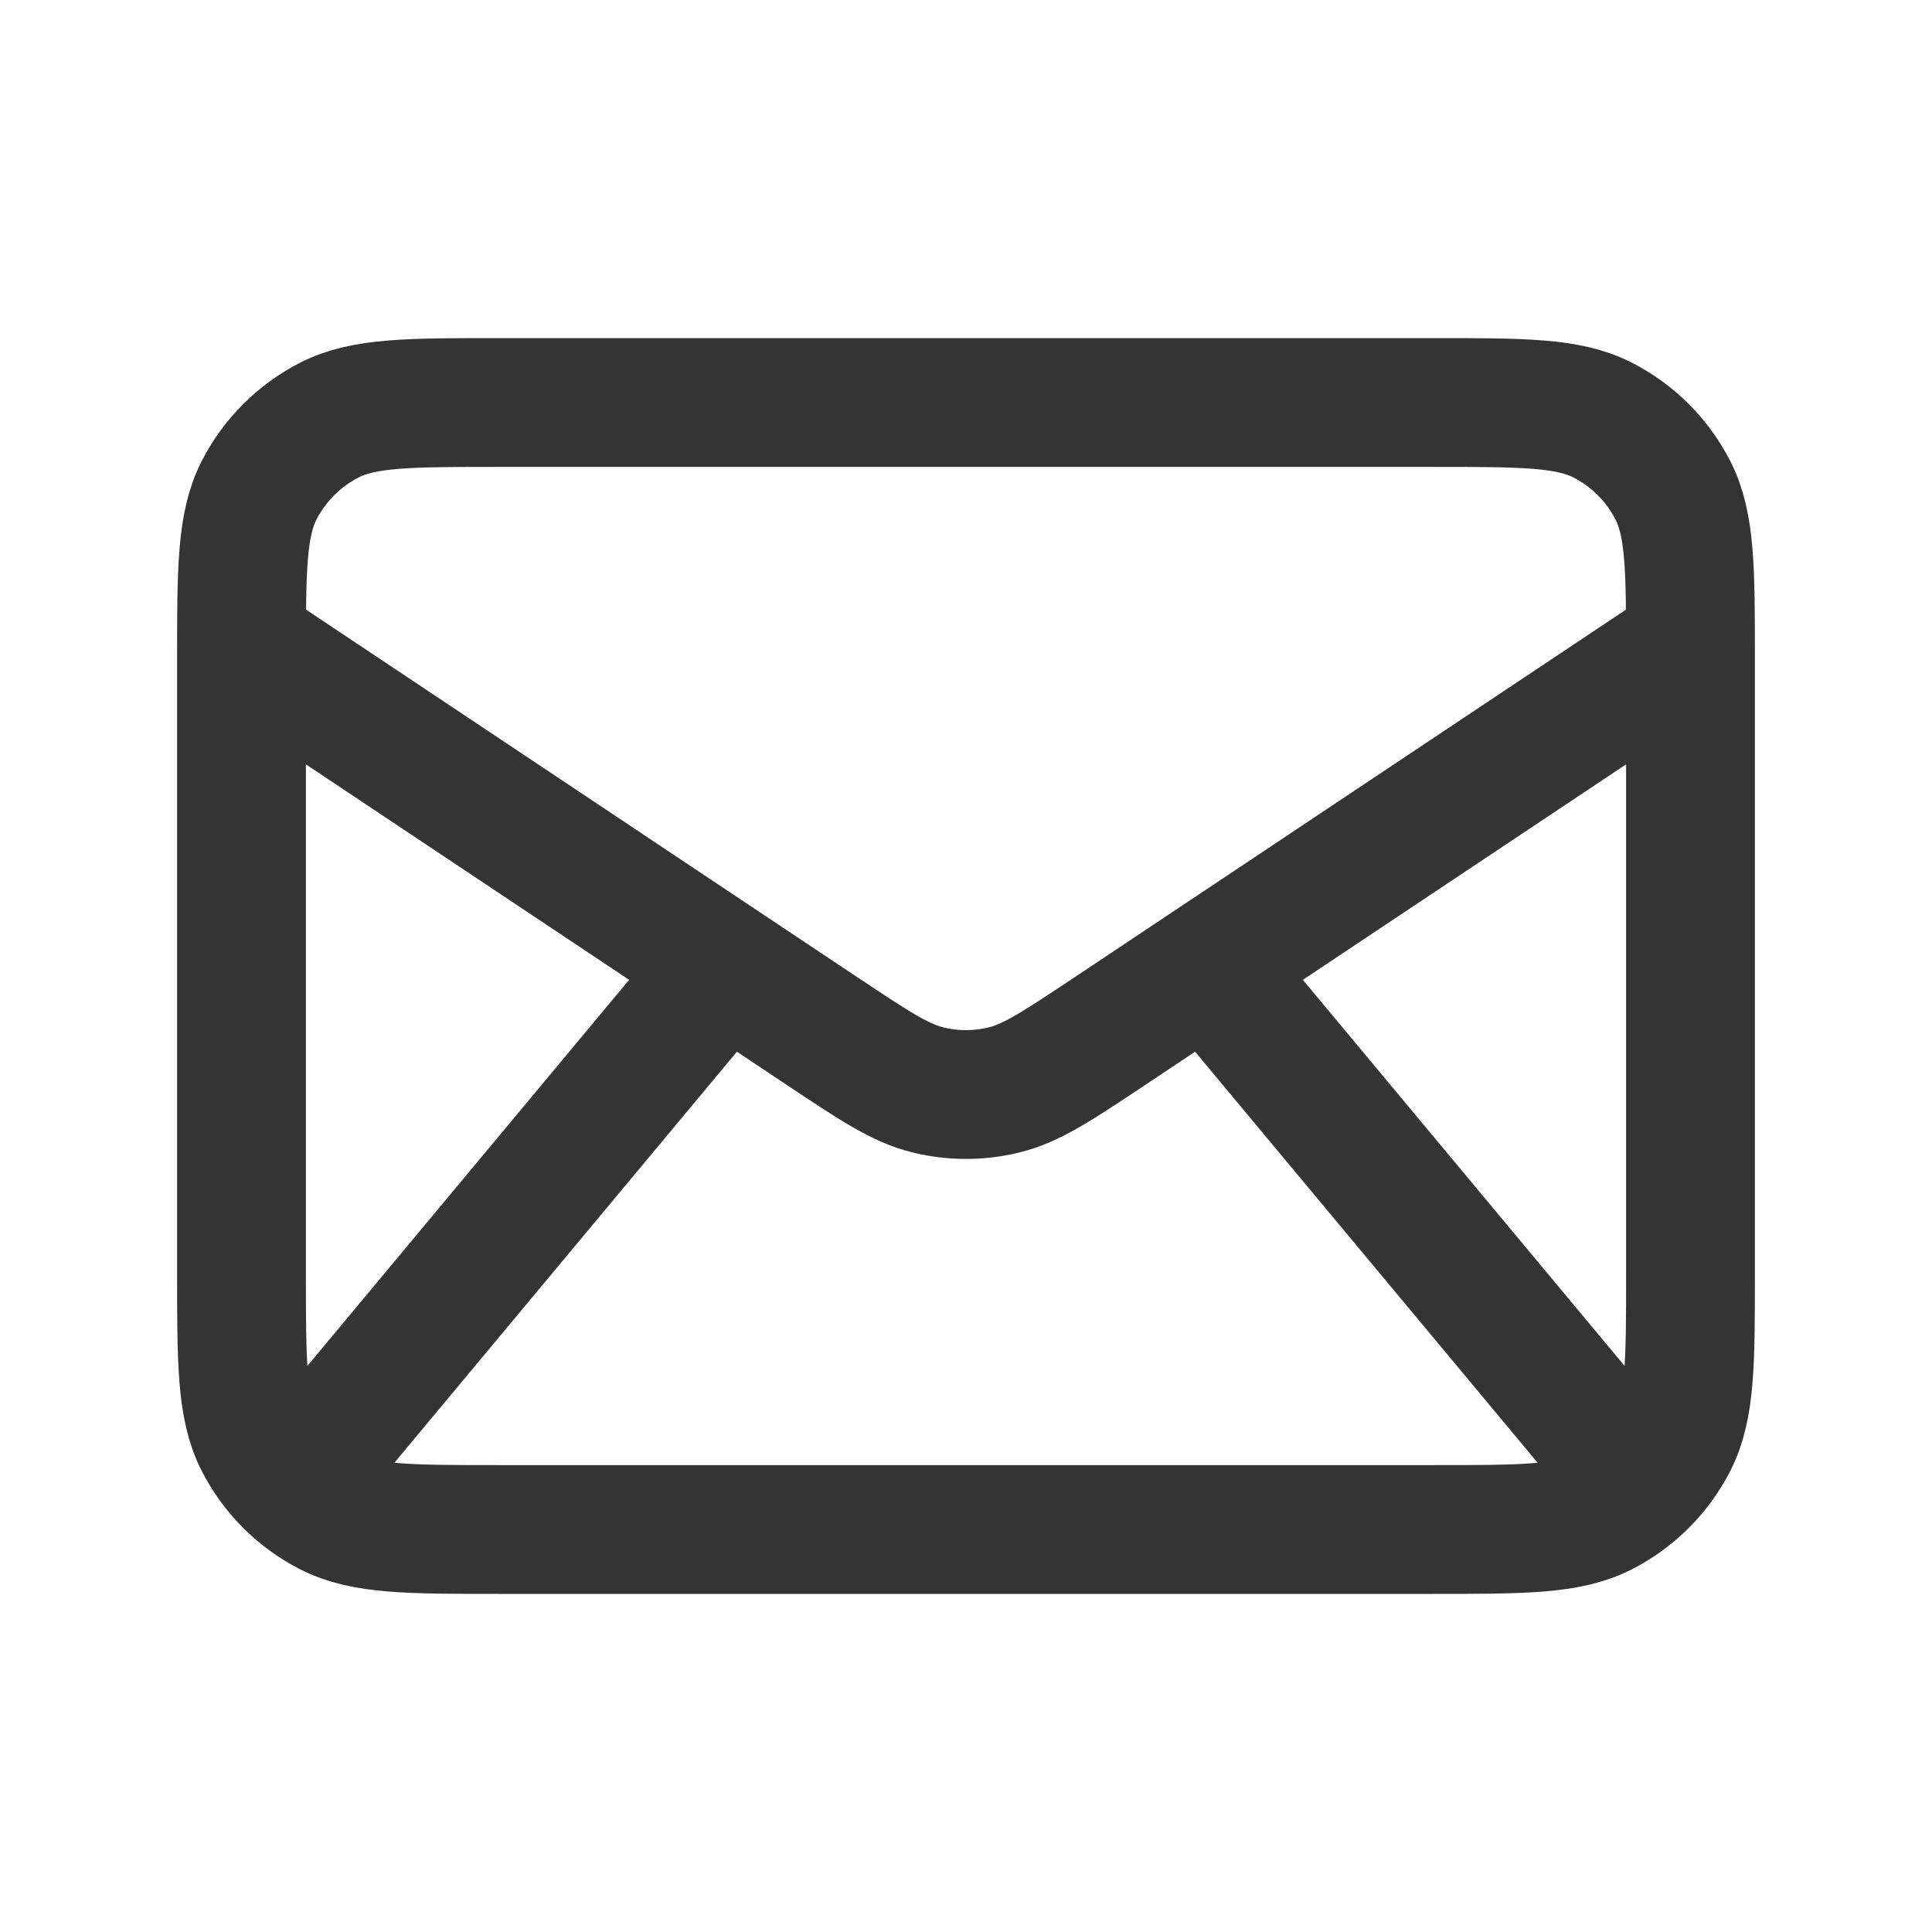
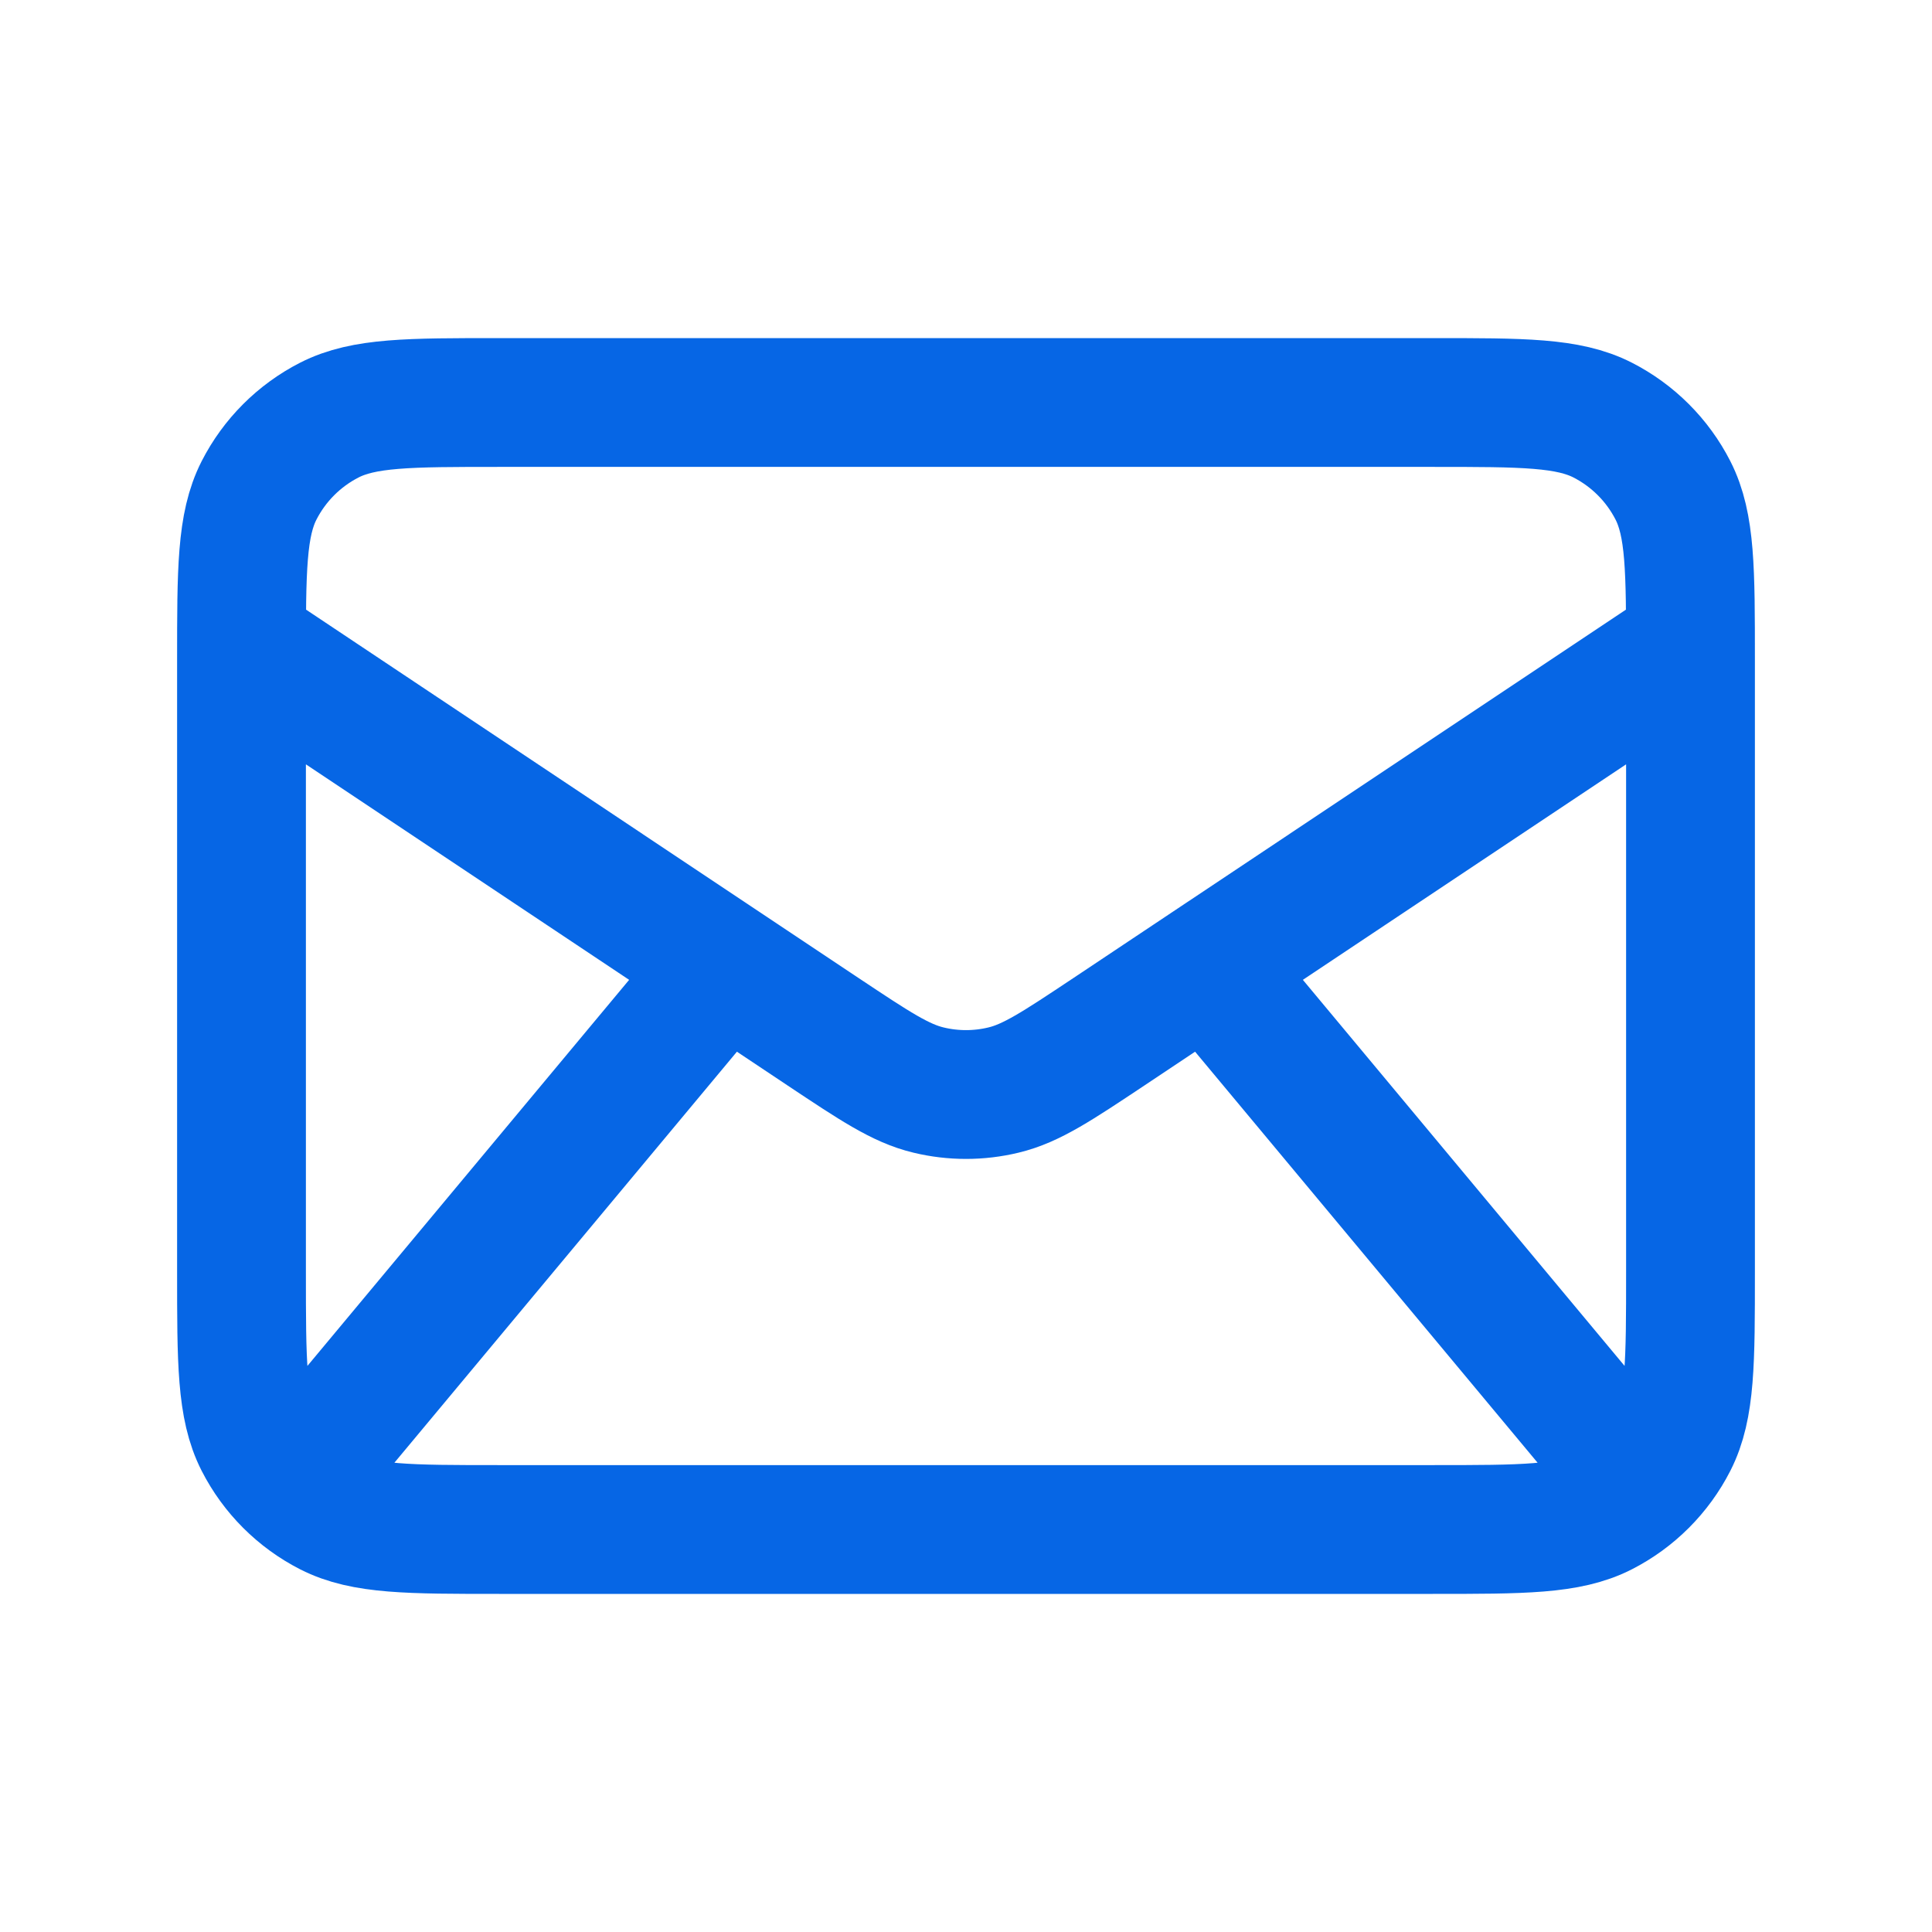
<svg xmlns="http://www.w3.org/2000/svg" width="24" height="24" viewBox="0 0 24 24" fill="none">
-   <path d="M4 18L9 12M20 18L15 12M3 8L10.225 12.817C10.867 13.244 11.187 13.458 11.534 13.541C11.84 13.615 12.16 13.615 12.466 13.541C12.813 13.458 13.133 13.244 13.775 12.817L21 8M6.2 19H17.8C18.92 19 19.48 19 19.908 18.782C20.284 18.59 20.59 18.284 20.782 17.908C21 17.48 21 16.92 21 15.8V8.2C21 7.08 21 6.52 20.782 6.092C20.59 5.716 20.284 5.41 19.908 5.218C19.48 5 18.92 5 17.8 5H6.2C5.08 5 4.52 5 4.092 5.218C3.716 5.41 3.41 5.716 3.218 6.092C3 6.52 3 7.08 3 8.2V15.8C3 16.92 3 17.48 3.218 17.908C3.41 18.284 3.716 18.59 4.092 18.782C4.52 19 5.08 19 6.2 19Z" stroke="#333535" stroke-width="1.6" stroke-linecap="round" stroke-linejoin="round" />
+   <path d="M4 18L9 12M20 18L15 12M3 8L10.225 12.817C10.867 13.244 11.187 13.458 11.534 13.541C11.84 13.615 12.16 13.615 12.466 13.541C12.813 13.458 13.133 13.244 13.775 12.817L21 8M6.2 19H17.8C18.92 19 19.48 19 19.908 18.782C20.284 18.59 20.59 18.284 20.782 17.908C21 17.48 21 16.92 21 15.8V8.2C21 7.08 21 6.52 20.782 6.092C20.59 5.716 20.284 5.41 19.908 5.218C19.48 5 18.92 5 17.8 5H6.2C5.08 5 4.52 5 4.092 5.218C3.716 5.41 3.41 5.716 3.218 6.092C3 6.52 3 7.08 3 8.2V15.8C3 16.92 3 17.48 3.218 17.908C3.41 18.284 3.716 18.59 4.092 18.782C4.52 19 5.08 19 6.2 19Z" stroke="#0666E5" stroke-width="1.6" stroke-linecap="round" stroke-linejoin="round" />
</svg>
